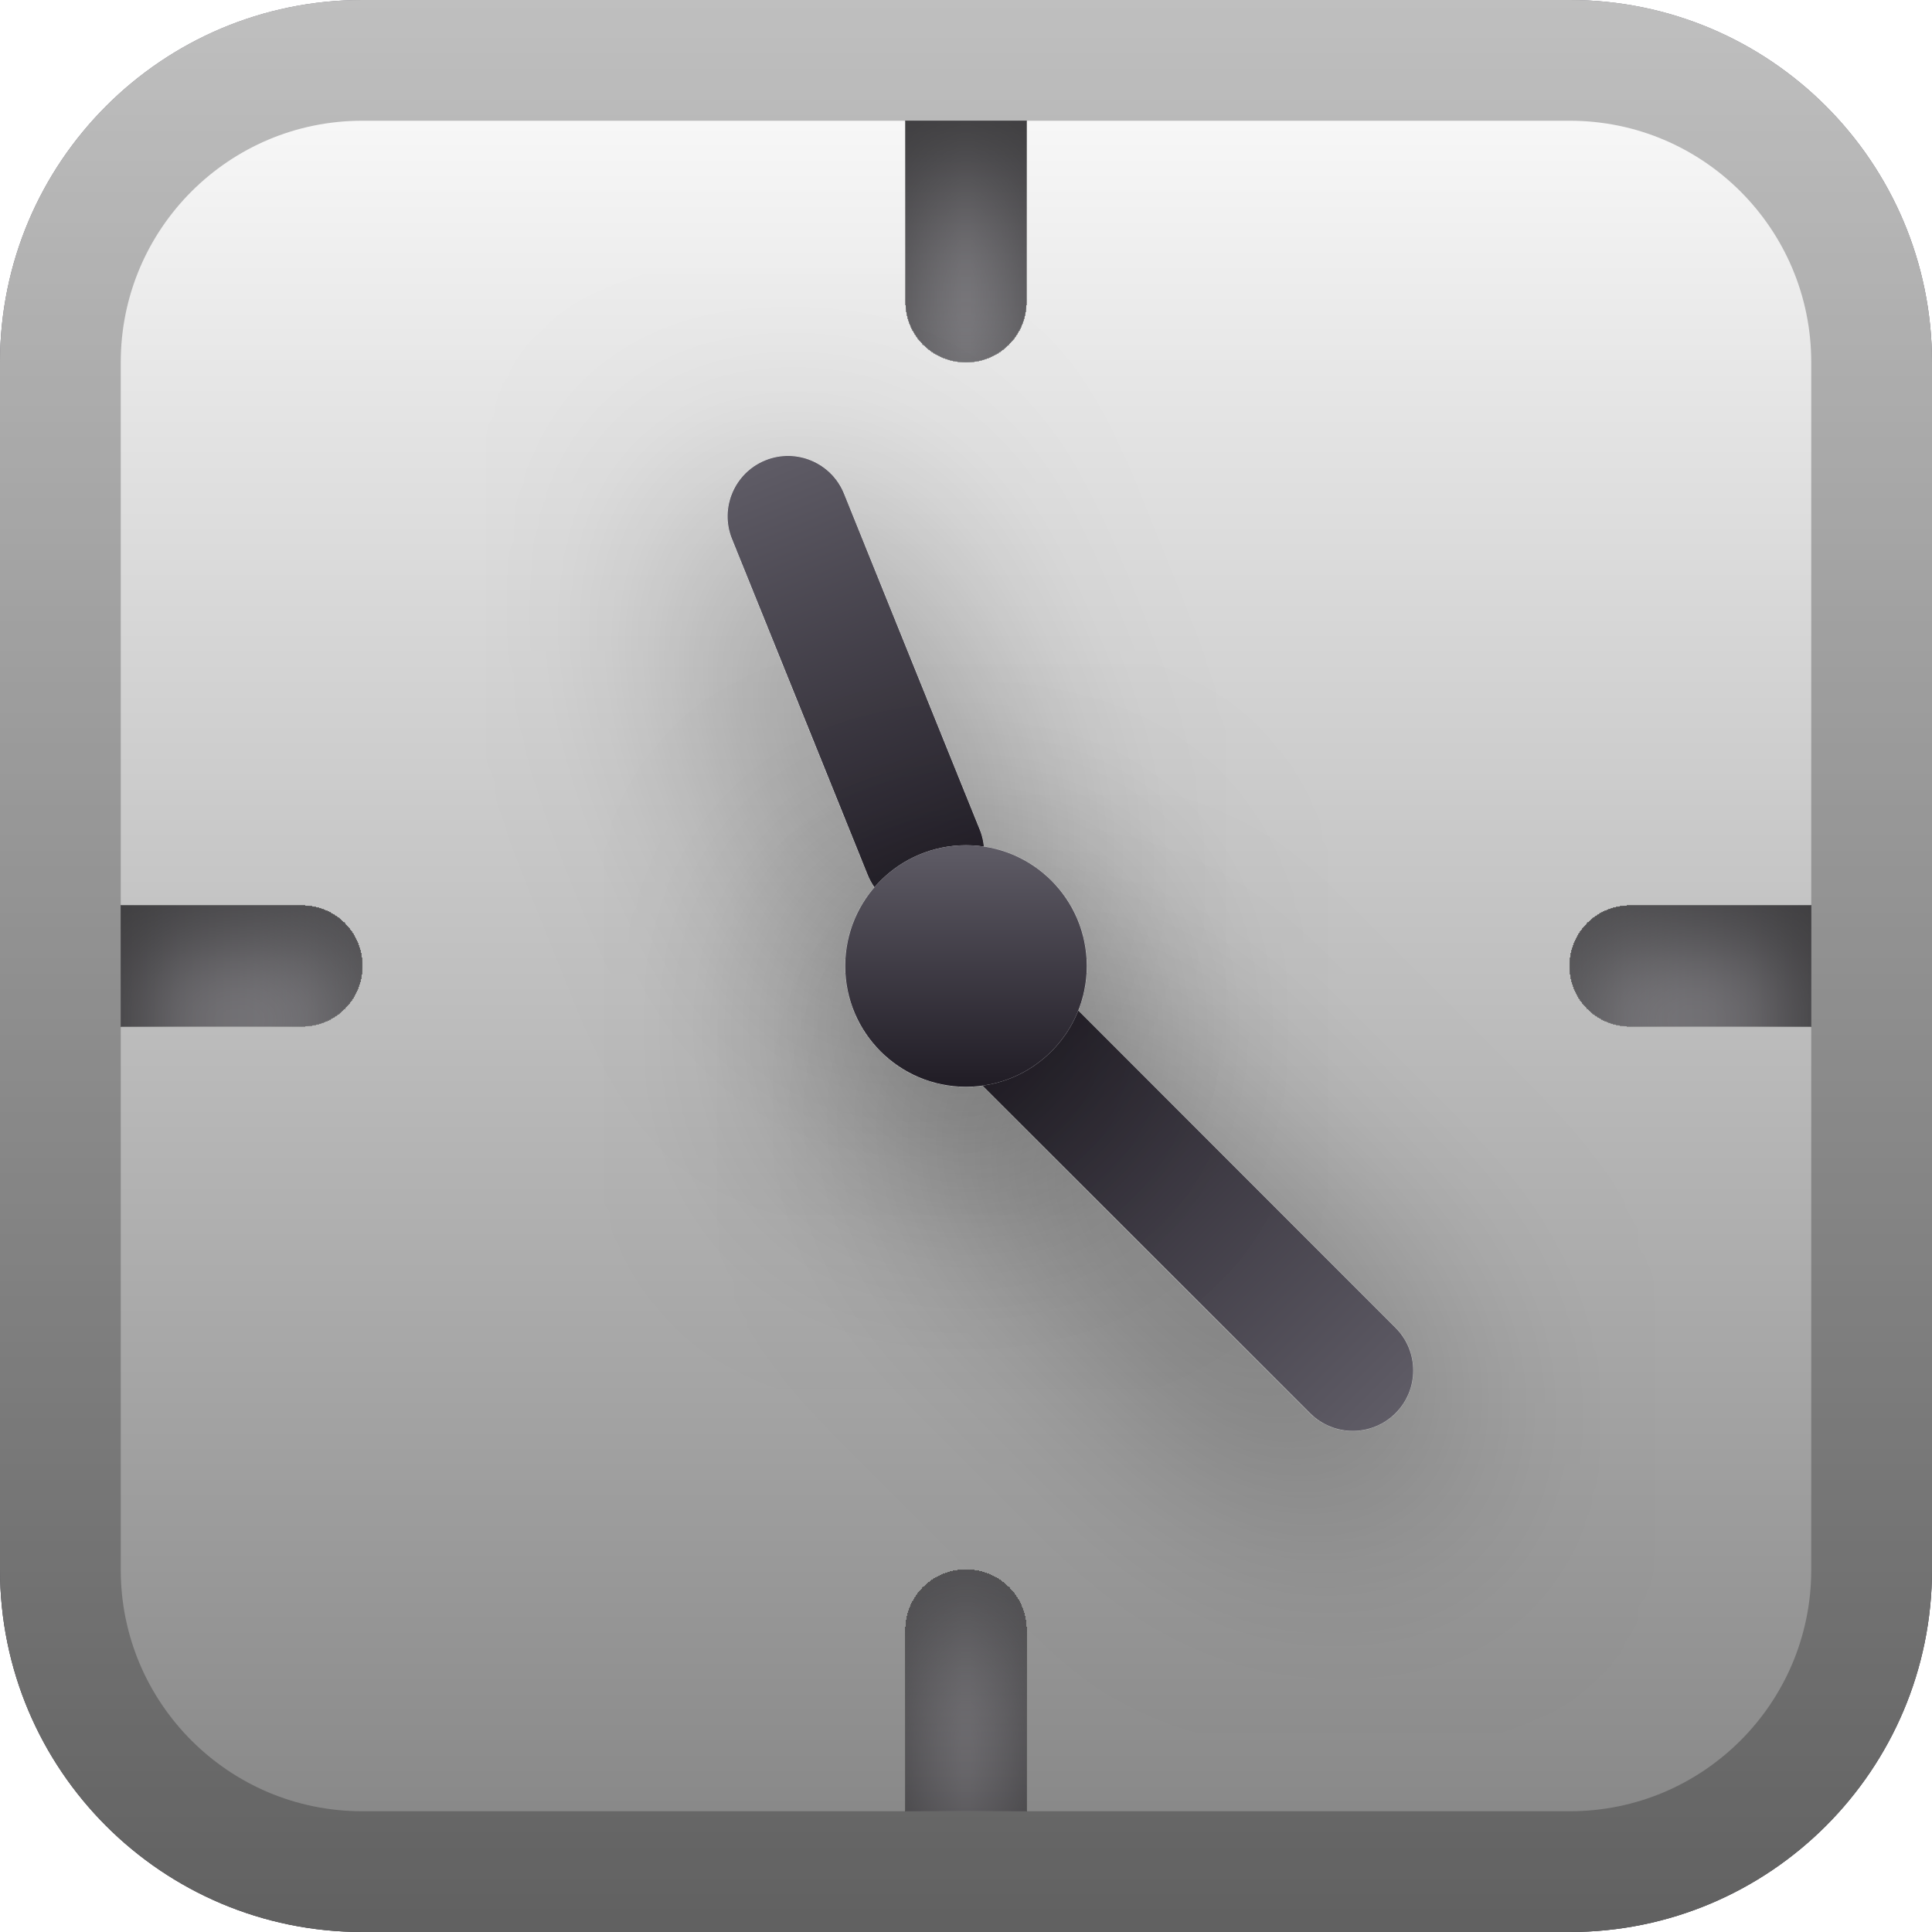
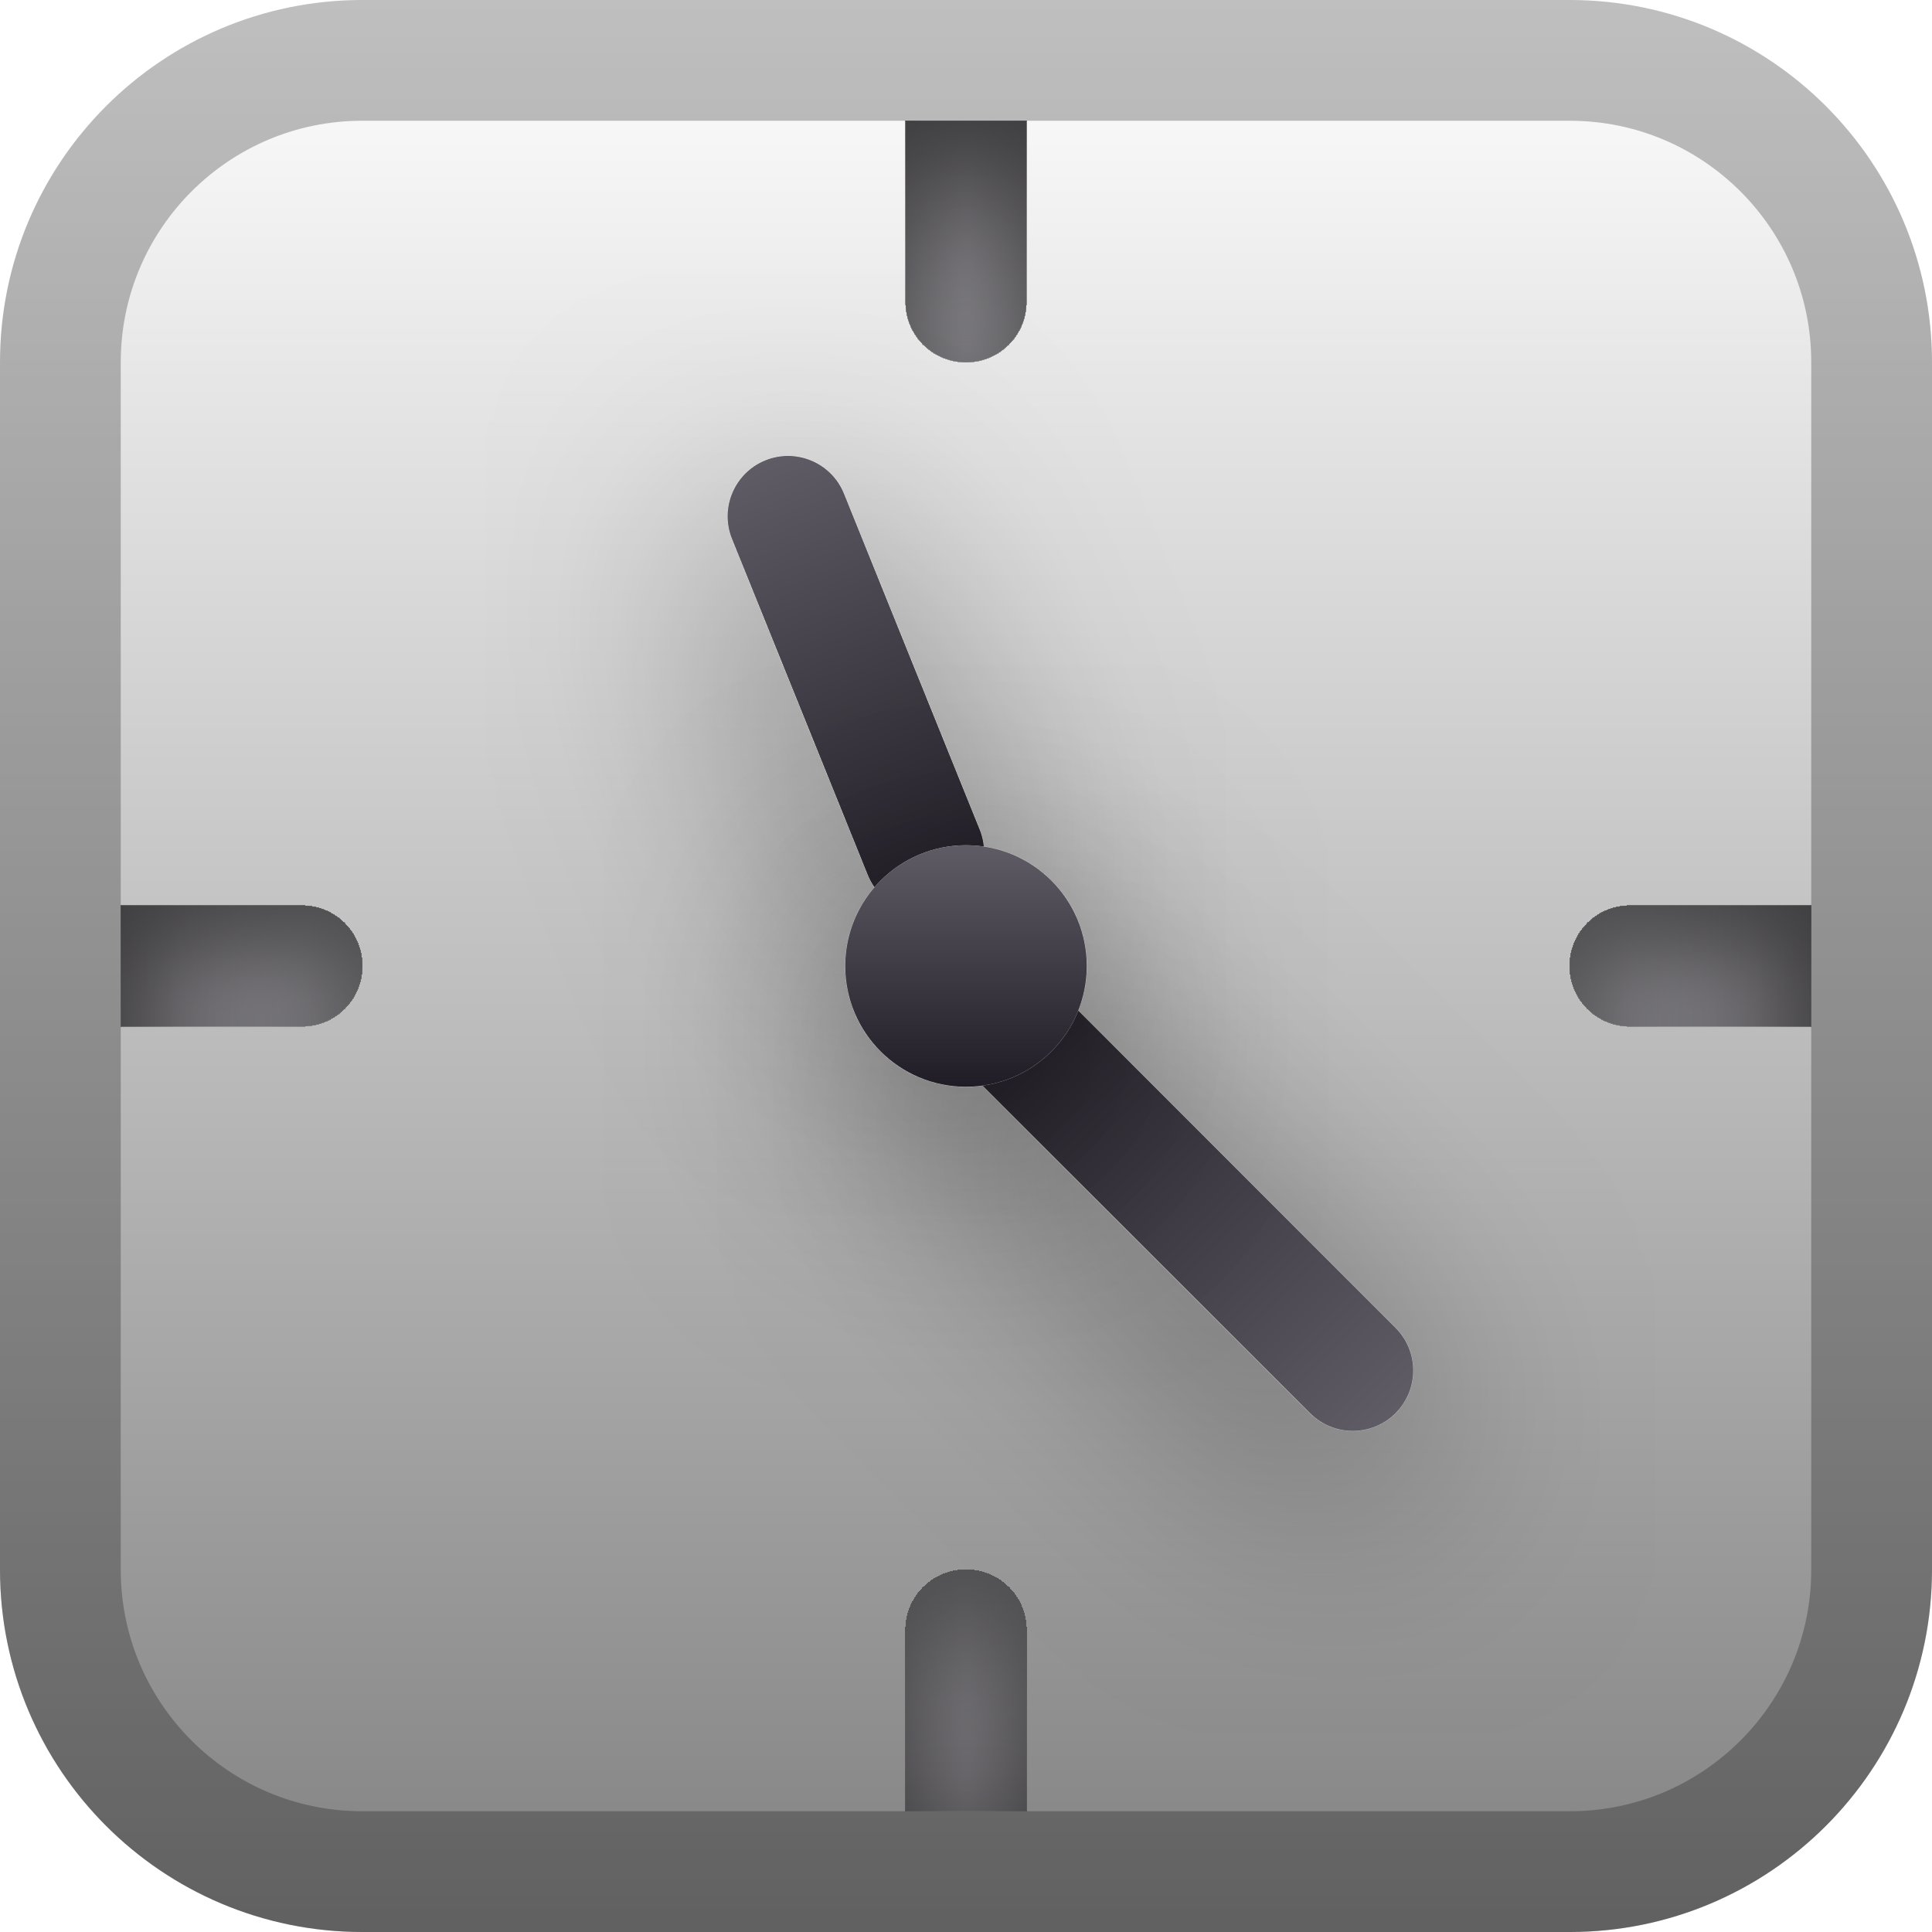
<svg xmlns="http://www.w3.org/2000/svg" width="128" height="128" viewBox="0 0 128 128" fill="none">
  <rect width="128" height="128" rx="24" fill="url(#paint0_linear_129_37)" />
-   <rect width="128" height="128" rx="24" fill="url(#paint1_linear_129_37)" />
  <rect x="4" y="4" width="120" height="120" rx="20" stroke="black" stroke-opacity="0.25" stroke-width="8" />
  <g filter="url(#filter0_i_129_37)">
    <path d="M60 108C60 105.791 61.791 104 64 104C66.209 104 68 105.791 68 108V120H60V108Z" fill="#D9D9D9" />
-     <path d="M60 108C60 105.791 61.791 104 64 104C66.209 104 68 105.791 68 108V120H60V108Z" fill="url(#paint2_linear_129_37)" fill-opacity="0.5" />
+     <path d="M60 108C60 105.791 61.791 104 64 104C66.209 104 68 105.791 68 108V120H60V108Z" fill="url(#paint1_linear_129_37)" fill-opacity="0.5" />
  </g>
  <g filter="url(#filter1_i_129_37)">
    <path d="M60 20C60 22.209 61.791 24 64 24C66.209 24 68 22.209 68 20V8H60V20Z" fill="#D9D9D9" />
-     <path d="M60 20C60 22.209 61.791 24 64 24C66.209 24 68 22.209 68 20V8H60V20Z" fill="url(#paint3_linear_129_37)" fill-opacity="0.5" />
+     <path d="M60 20C60 22.209 61.791 24 64 24C66.209 24 68 22.209 68 20V8H60V20Z" fill="url(#paint2_linear_129_37)" fill-opacity="0.5" />
  </g>
  <g filter="url(#filter2_i_129_37)">
    <path d="M20 60C22.209 60 24 61.791 24 64C24 66.209 22.209 68 20 68H8V60H20Z" fill="#D9D9D9" />
-     <path d="M20 60C22.209 60 24 61.791 24 64C24 66.209 22.209 68 20 68H8V60H20Z" fill="url(#paint4_linear_129_37)" fill-opacity="0.5" />
+     <path d="M20 60C22.209 60 24 61.791 24 64C24 66.209 22.209 68 20 68H8V60H20Z" fill="url(#paint3_linear_129_37)" fill-opacity="0.5" />
  </g>
  <g filter="url(#filter3_i_129_37)">
    <path d="M108 60C105.791 60 104 61.791 104 64C104 66.209 105.791 68 108 68H120V60H108Z" fill="#D9D9D9" />
-     <path d="M108 60C105.791 60 104 61.791 104 64C104 66.209 105.791 68 108 68H120V60H108Z" fill="url(#paint5_linear_129_37)" fill-opacity="0.5" />
+     <path d="M108 60C105.791 60 104 61.791 104 64C104 66.209 105.791 68 108 68H120V60H108Z" fill="url(#paint4_linear_129_37)" fill-opacity="0.5" />
  </g>
  <g filter="url(#filter4_d_129_37)">
    <rect x="47" y="31.997" width="8" height="32" rx="4" transform="rotate(-22 47 31.9968)" fill="#D9D9D9" />
-     <rect x="47" y="31.997" width="8" height="32" rx="4" transform="rotate(-22 47 31.9968)" fill="url(#paint6_linear_129_37)" />
+     <rect x="47" y="31.997" width="8" height="32" rx="4" transform="rotate(-22 47 31.9968)" fill="url(#paint5_linear_129_37)" />
  </g>
  <g filter="url(#filter5_d_129_37)">
    <rect x="61.872" y="68.701" width="8" height="39.252" rx="4" transform="rotate(-45 61.8722 68.7007)" fill="#D9D9D9" />
-     <rect x="61.872" y="68.701" width="8" height="39.252" rx="4" transform="rotate(-45 61.8722 68.7007)" fill="url(#paint7_linear_129_37)" />
+     <rect x="61.872" y="68.701" width="8" height="39.252" rx="4" transform="rotate(-45 61.8722 68.7007)" fill="url(#paint6_linear_129_37)" />
  </g>
  <g filter="url(#filter6_d_129_37)">
    <circle cx="64" cy="64" r="8" fill="#D9D9D9" />
-     <circle cx="64" cy="64" r="8" fill="url(#paint8_linear_129_37)" />
+     <circle cx="64" cy="64" r="8" fill="url(#paint7_linear_129_37)" />
  </g>
  <defs>
    <filter id="filter0_i_129_37" x="60" y="104" width="8" height="20" filterUnits="userSpaceOnUse" color-interpolation-filters="sRGB">
      <feFlood flood-opacity="0" result="BackgroundImageFix" />
      <feBlend mode="normal" in="SourceGraphic" in2="BackgroundImageFix" result="shape" />
      <feColorMatrix in="SourceAlpha" type="matrix" values="0 0 0 0 0 0 0 0 0 0 0 0 0 0 0 0 0 0 127 0" result="hardAlpha" />
      <feOffset dy="4" />
      <feGaussianBlur stdDeviation="4" />
      <feComposite in2="hardAlpha" operator="arithmetic" k2="-1" k3="1" />
      <feColorMatrix type="matrix" values="0 0 0 0 0 0 0 0 0 0 0 0 0 0 0 0 0 0 0.5 0" />
      <feBlend mode="normal" in2="shape" result="effect1_innerShadow_129_37" />
    </filter>
    <filter id="filter1_i_129_37" x="60" y="8" width="8" height="20" filterUnits="userSpaceOnUse" color-interpolation-filters="sRGB">
      <feFlood flood-opacity="0" result="BackgroundImageFix" />
      <feBlend mode="normal" in="SourceGraphic" in2="BackgroundImageFix" result="shape" />
      <feColorMatrix in="SourceAlpha" type="matrix" values="0 0 0 0 0 0 0 0 0 0 0 0 0 0 0 0 0 0 127 0" result="hardAlpha" />
      <feOffset dy="4" />
      <feGaussianBlur stdDeviation="4" />
      <feComposite in2="hardAlpha" operator="arithmetic" k2="-1" k3="1" />
      <feColorMatrix type="matrix" values="0 0 0 0 0 0 0 0 0 0 0 0 0 0 0 0 0 0 0.5 0" />
      <feBlend mode="normal" in2="shape" result="effect1_innerShadow_129_37" />
    </filter>
    <filter id="filter2_i_129_37" x="8" y="60" width="16" height="12" filterUnits="userSpaceOnUse" color-interpolation-filters="sRGB">
      <feFlood flood-opacity="0" result="BackgroundImageFix" />
      <feBlend mode="normal" in="SourceGraphic" in2="BackgroundImageFix" result="shape" />
      <feColorMatrix in="SourceAlpha" type="matrix" values="0 0 0 0 0 0 0 0 0 0 0 0 0 0 0 0 0 0 127 0" result="hardAlpha" />
      <feOffset dy="4" />
      <feGaussianBlur stdDeviation="4" />
      <feComposite in2="hardAlpha" operator="arithmetic" k2="-1" k3="1" />
      <feColorMatrix type="matrix" values="0 0 0 0 0 0 0 0 0 0 0 0 0 0 0 0 0 0 0.5 0" />
      <feBlend mode="normal" in2="shape" result="effect1_innerShadow_129_37" />
    </filter>
    <filter id="filter3_i_129_37" x="104" y="60" width="16" height="12" filterUnits="userSpaceOnUse" color-interpolation-filters="sRGB">
      <feFlood flood-opacity="0" result="BackgroundImageFix" />
      <feBlend mode="normal" in="SourceGraphic" in2="BackgroundImageFix" result="shape" />
      <feColorMatrix in="SourceAlpha" type="matrix" values="0 0 0 0 0 0 0 0 0 0 0 0 0 0 0 0 0 0 127 0" result="hardAlpha" />
      <feOffset dy="4" />
      <feGaussianBlur stdDeviation="4" />
      <feComposite in2="hardAlpha" operator="arithmetic" k2="-1" k3="1" />
      <feColorMatrix type="matrix" values="0 0 0 0 0 0 0 0 0 0 0 0 0 0 0 0 0 0 0.5 0" />
      <feBlend mode="normal" in2="shape" result="effect1_innerShadow_129_37" />
    </filter>
    <filter id="filter4_d_129_37" x="32.206" y="18.206" width="48.993" height="62.255" filterUnits="userSpaceOnUse" color-interpolation-filters="sRGB">
      <feFlood flood-opacity="0" result="BackgroundImageFix" />
      <feColorMatrix in="SourceAlpha" type="matrix" values="0 0 0 0 0 0 0 0 0 0 0 0 0 0 0 0 0 0 127 0" result="hardAlpha" />
      <feOffset dy="4" />
      <feGaussianBlur stdDeviation="8" />
      <feComposite in2="hardAlpha" operator="out" />
      <feColorMatrix type="matrix" values="0 0 0 0 0 0 0 0 0 0 0 0 0 0 0 0 0 0 0.5 0" />
      <feBlend mode="normal" in2="BackgroundImageFix" result="effect1_dropShadow_129_37" />
      <feBlend mode="normal" in="SourceGraphic" in2="effect1_dropShadow_129_37" result="shape" />
    </filter>
    <filter id="filter5_d_129_37" x="47.529" y="52.701" width="62.098" height="62.098" filterUnits="userSpaceOnUse" color-interpolation-filters="sRGB">
      <feFlood flood-opacity="0" result="BackgroundImageFix" />
      <feColorMatrix in="SourceAlpha" type="matrix" values="0 0 0 0 0 0 0 0 0 0 0 0 0 0 0 0 0 0 127 0" result="hardAlpha" />
      <feOffset dy="4" />
      <feGaussianBlur stdDeviation="8" />
      <feComposite in2="hardAlpha" operator="out" />
      <feColorMatrix type="matrix" values="0 0 0 0 0 0 0 0 0 0 0 0 0 0 0 0 0 0 0.5 0" />
      <feBlend mode="normal" in2="BackgroundImageFix" result="effect1_dropShadow_129_37" />
      <feBlend mode="normal" in="SourceGraphic" in2="effect1_dropShadow_129_37" result="shape" />
    </filter>
    <filter id="filter6_d_129_37" x="40" y="44" width="48" height="48" filterUnits="userSpaceOnUse" color-interpolation-filters="sRGB">
      <feFlood flood-opacity="0" result="BackgroundImageFix" />
      <feColorMatrix in="SourceAlpha" type="matrix" values="0 0 0 0 0 0 0 0 0 0 0 0 0 0 0 0 0 0 127 0" result="hardAlpha" />
      <feOffset dy="4" />
      <feGaussianBlur stdDeviation="8" />
      <feComposite in2="hardAlpha" operator="out" />
      <feColorMatrix type="matrix" values="0 0 0 0 0 0 0 0 0 0 0 0 0 0 0 0 0 0 0.5 0" />
      <feBlend mode="normal" in2="BackgroundImageFix" result="effect1_dropShadow_129_37" />
      <feBlend mode="normal" in="SourceGraphic" in2="effect1_dropShadow_129_37" result="shape" />
    </filter>
-     <linearGradient id="paint0_linear_129_37" x1="65" y1="2.37632e-08" x2="65" y2="128" gradientUnits="userSpaceOnUse">
+     <linearGradient id="paint0_linear_129_37" x1="64" y1="0" x2="64" y2="128" gradientUnits="userSpaceOnUse">
+       <stop stop-color="white" />
+       <stop offset="1" stop-color="#818181" />
+     </linearGradient>
+     <linearGradient id="paint1_linear_129_37" x1="64.062" y1="104" x2="64.062" y2="120" gradientUnits="userSpaceOnUse">
      <stop stop-color="#5F5C66" />
      <stop offset="1" stop-color="#201C25" />
    </linearGradient>
-     <linearGradient id="paint1_linear_129_37" x1="64" y1="0" x2="64" y2="128" gradientUnits="userSpaceOnUse">
-       <stop stop-color="white" />
-       <stop offset="1" stop-color="#818181" />
-     </linearGradient>
-     <linearGradient id="paint2_linear_129_37" x1="64.062" y1="104" x2="64.062" y2="120" gradientUnits="userSpaceOnUse">
+     <linearGradient id="paint2_linear_129_37" x1="64.062" y1="24" x2="64.062" y2="8" gradientUnits="userSpaceOnUse">
      <stop stop-color="#5F5C66" />
      <stop offset="1" stop-color="#201C25" />
    </linearGradient>
-     <linearGradient id="paint3_linear_129_37" x1="64.062" y1="24" x2="64.062" y2="8" gradientUnits="userSpaceOnUse">
+     <linearGradient id="paint3_linear_129_37" x1="24" y1="64.062" x2="8" y2="64.062" gradientUnits="userSpaceOnUse">
      <stop stop-color="#5F5C66" />
      <stop offset="1" stop-color="#201C25" />
    </linearGradient>
-     <linearGradient id="paint4_linear_129_37" x1="24" y1="64.062" x2="8" y2="64.062" gradientUnits="userSpaceOnUse">
+     <linearGradient id="paint4_linear_129_37" x1="104" y1="64.062" x2="120" y2="64.062" gradientUnits="userSpaceOnUse">
      <stop stop-color="#5F5C66" />
      <stop offset="1" stop-color="#201C25" />
    </linearGradient>
-     <linearGradient id="paint5_linear_129_37" x1="104" y1="64.062" x2="120" y2="64.062" gradientUnits="userSpaceOnUse">
+     <linearGradient id="paint5_linear_129_37" x1="51.062" y1="31.997" x2="51.062" y2="63.997" gradientUnits="userSpaceOnUse">
      <stop stop-color="#5F5C66" />
      <stop offset="1" stop-color="#201C25" />
    </linearGradient>
-     <linearGradient id="paint6_linear_129_37" x1="51.062" y1="31.997" x2="51.062" y2="63.997" gradientUnits="userSpaceOnUse">
-       <stop stop-color="#5F5C66" />
-       <stop offset="1" stop-color="#201C25" />
-     </linearGradient>
-     <linearGradient id="paint7_linear_129_37" x1="65.935" y1="68.701" x2="65.934" y2="107.952" gradientUnits="userSpaceOnUse">
+     <linearGradient id="paint6_linear_129_37" x1="65.935" y1="68.701" x2="65.934" y2="107.952" gradientUnits="userSpaceOnUse">
      <stop stop-color="#201C25" />
      <stop offset="1" stop-color="#5F5C66" />
    </linearGradient>
-     <linearGradient id="paint8_linear_129_37" x1="64.125" y1="56" x2="64.125" y2="72" gradientUnits="userSpaceOnUse">
+     <linearGradient id="paint7_linear_129_37" x1="64.125" y1="56" x2="64.125" y2="72" gradientUnits="userSpaceOnUse">
      <stop stop-color="#5F5C66" />
      <stop offset="1" stop-color="#201C25" />
    </linearGradient>
  </defs>
</svg>
